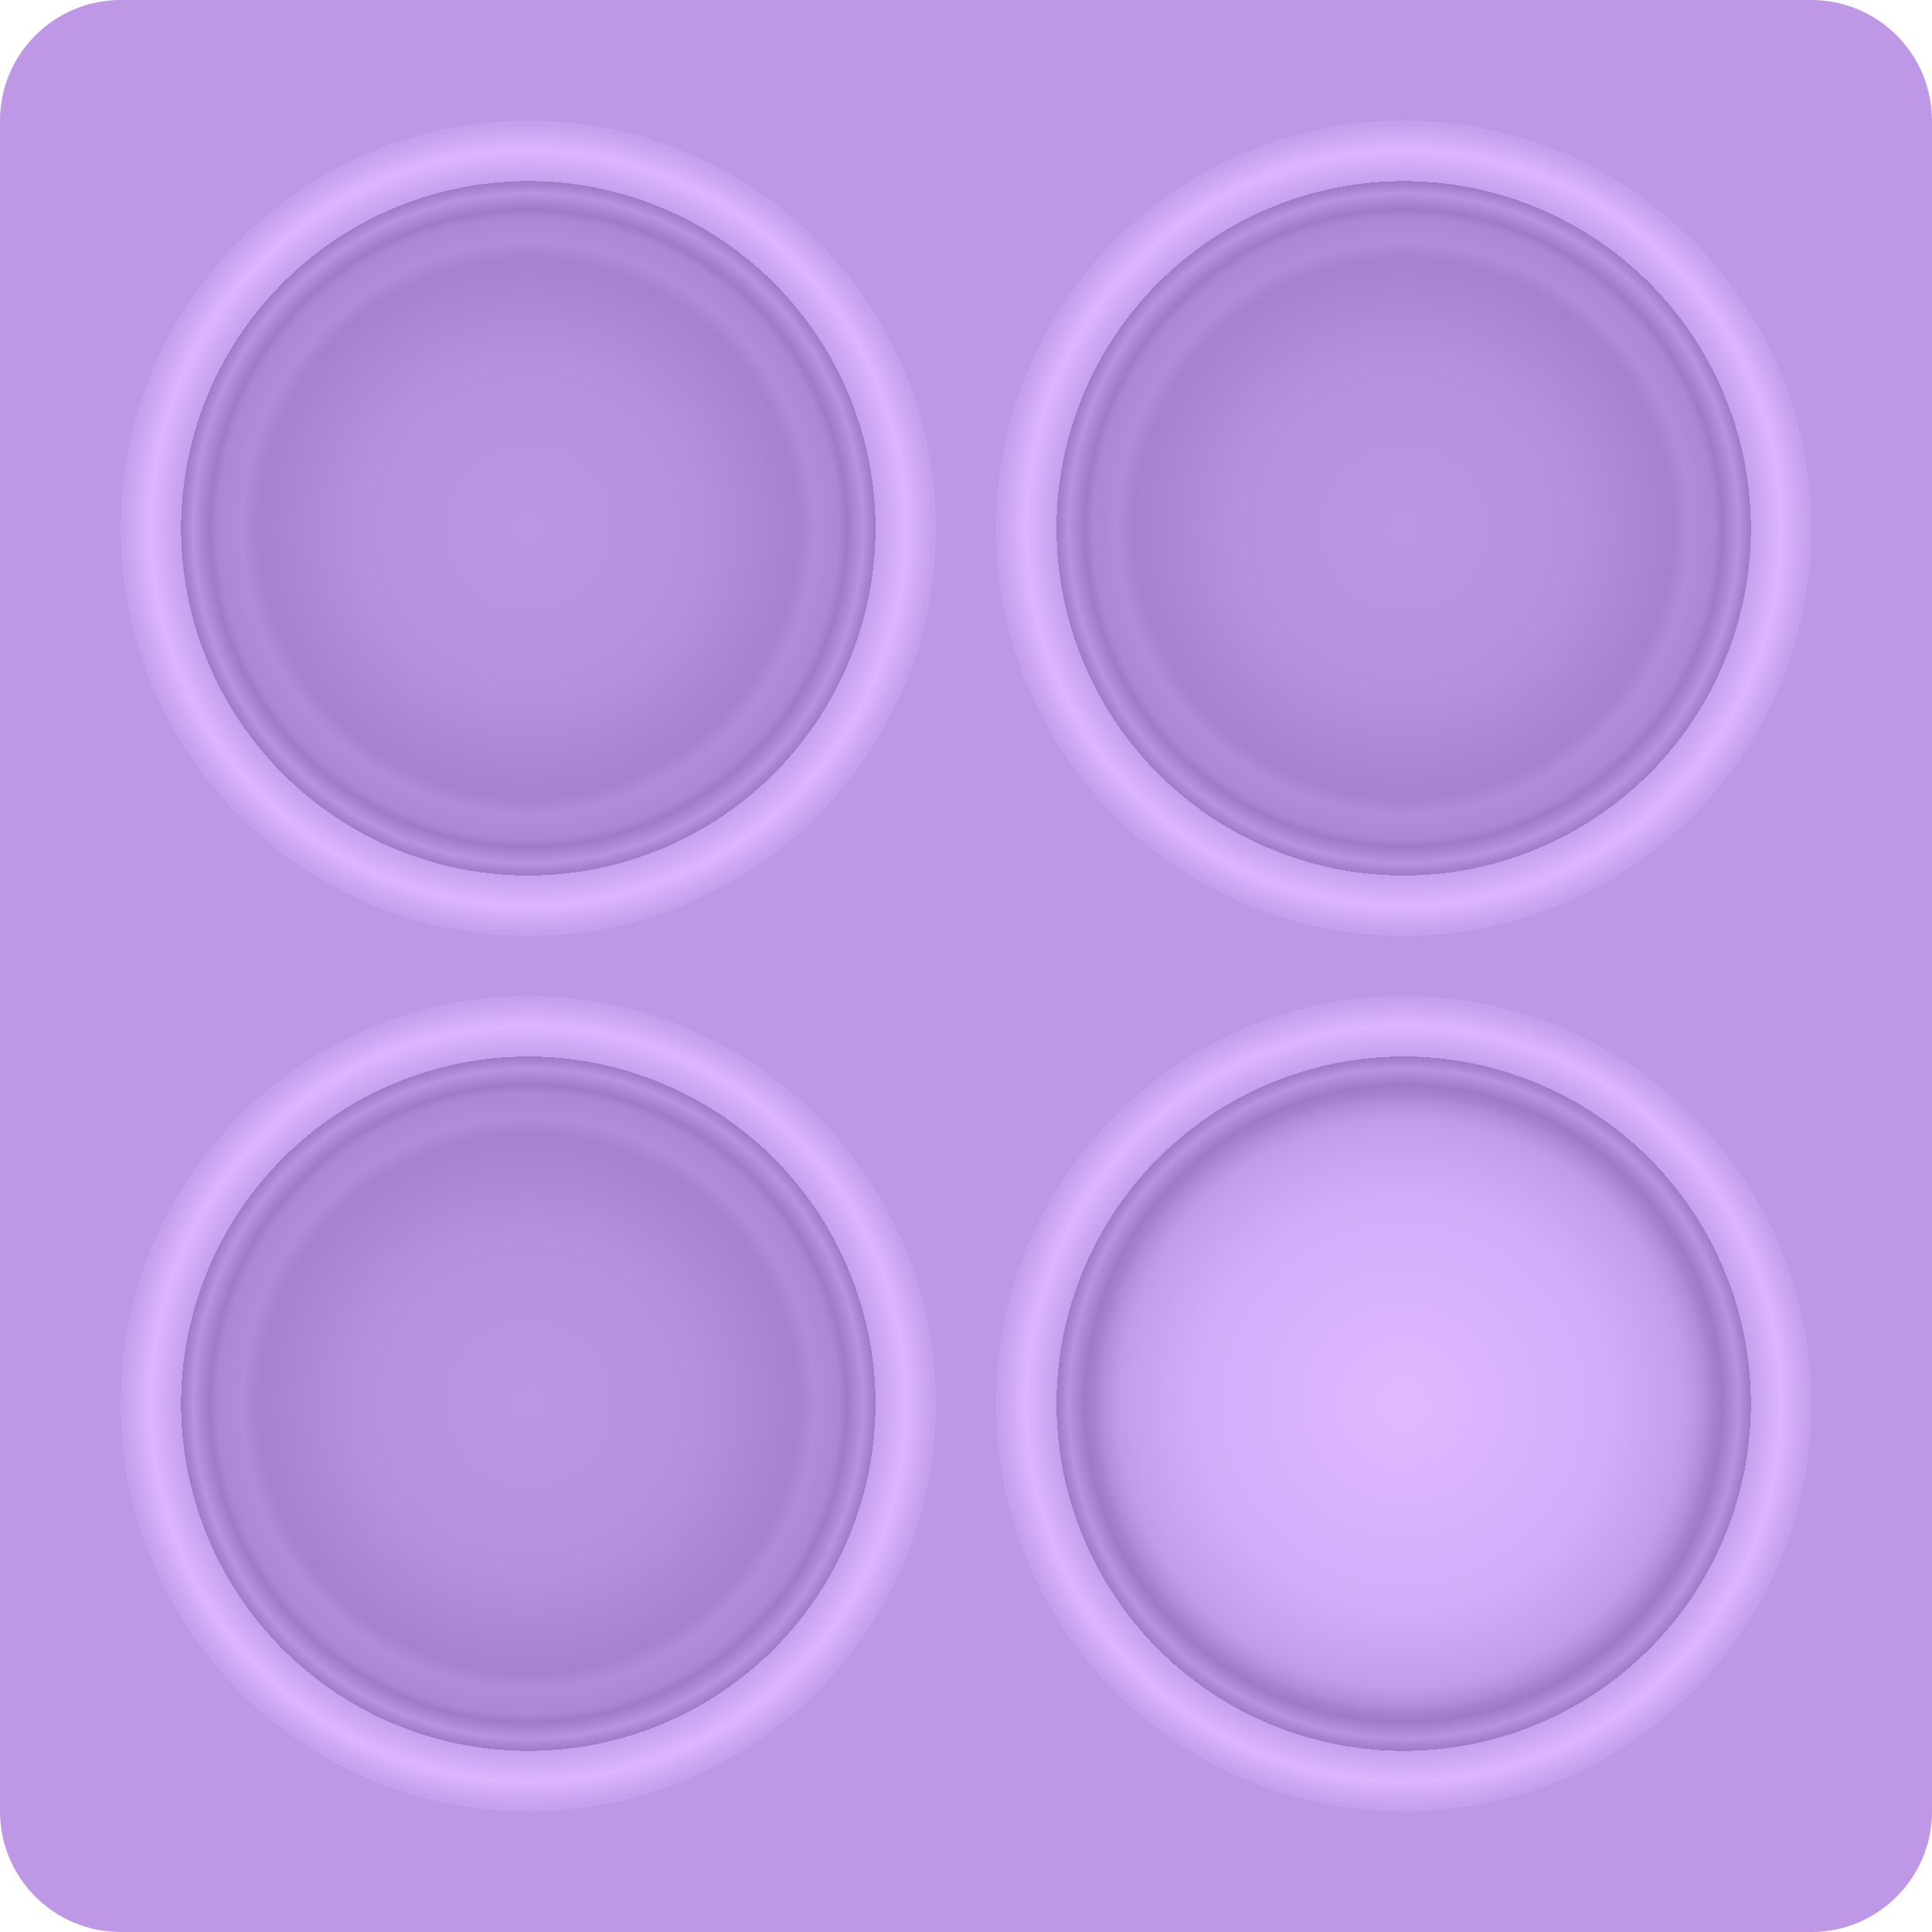
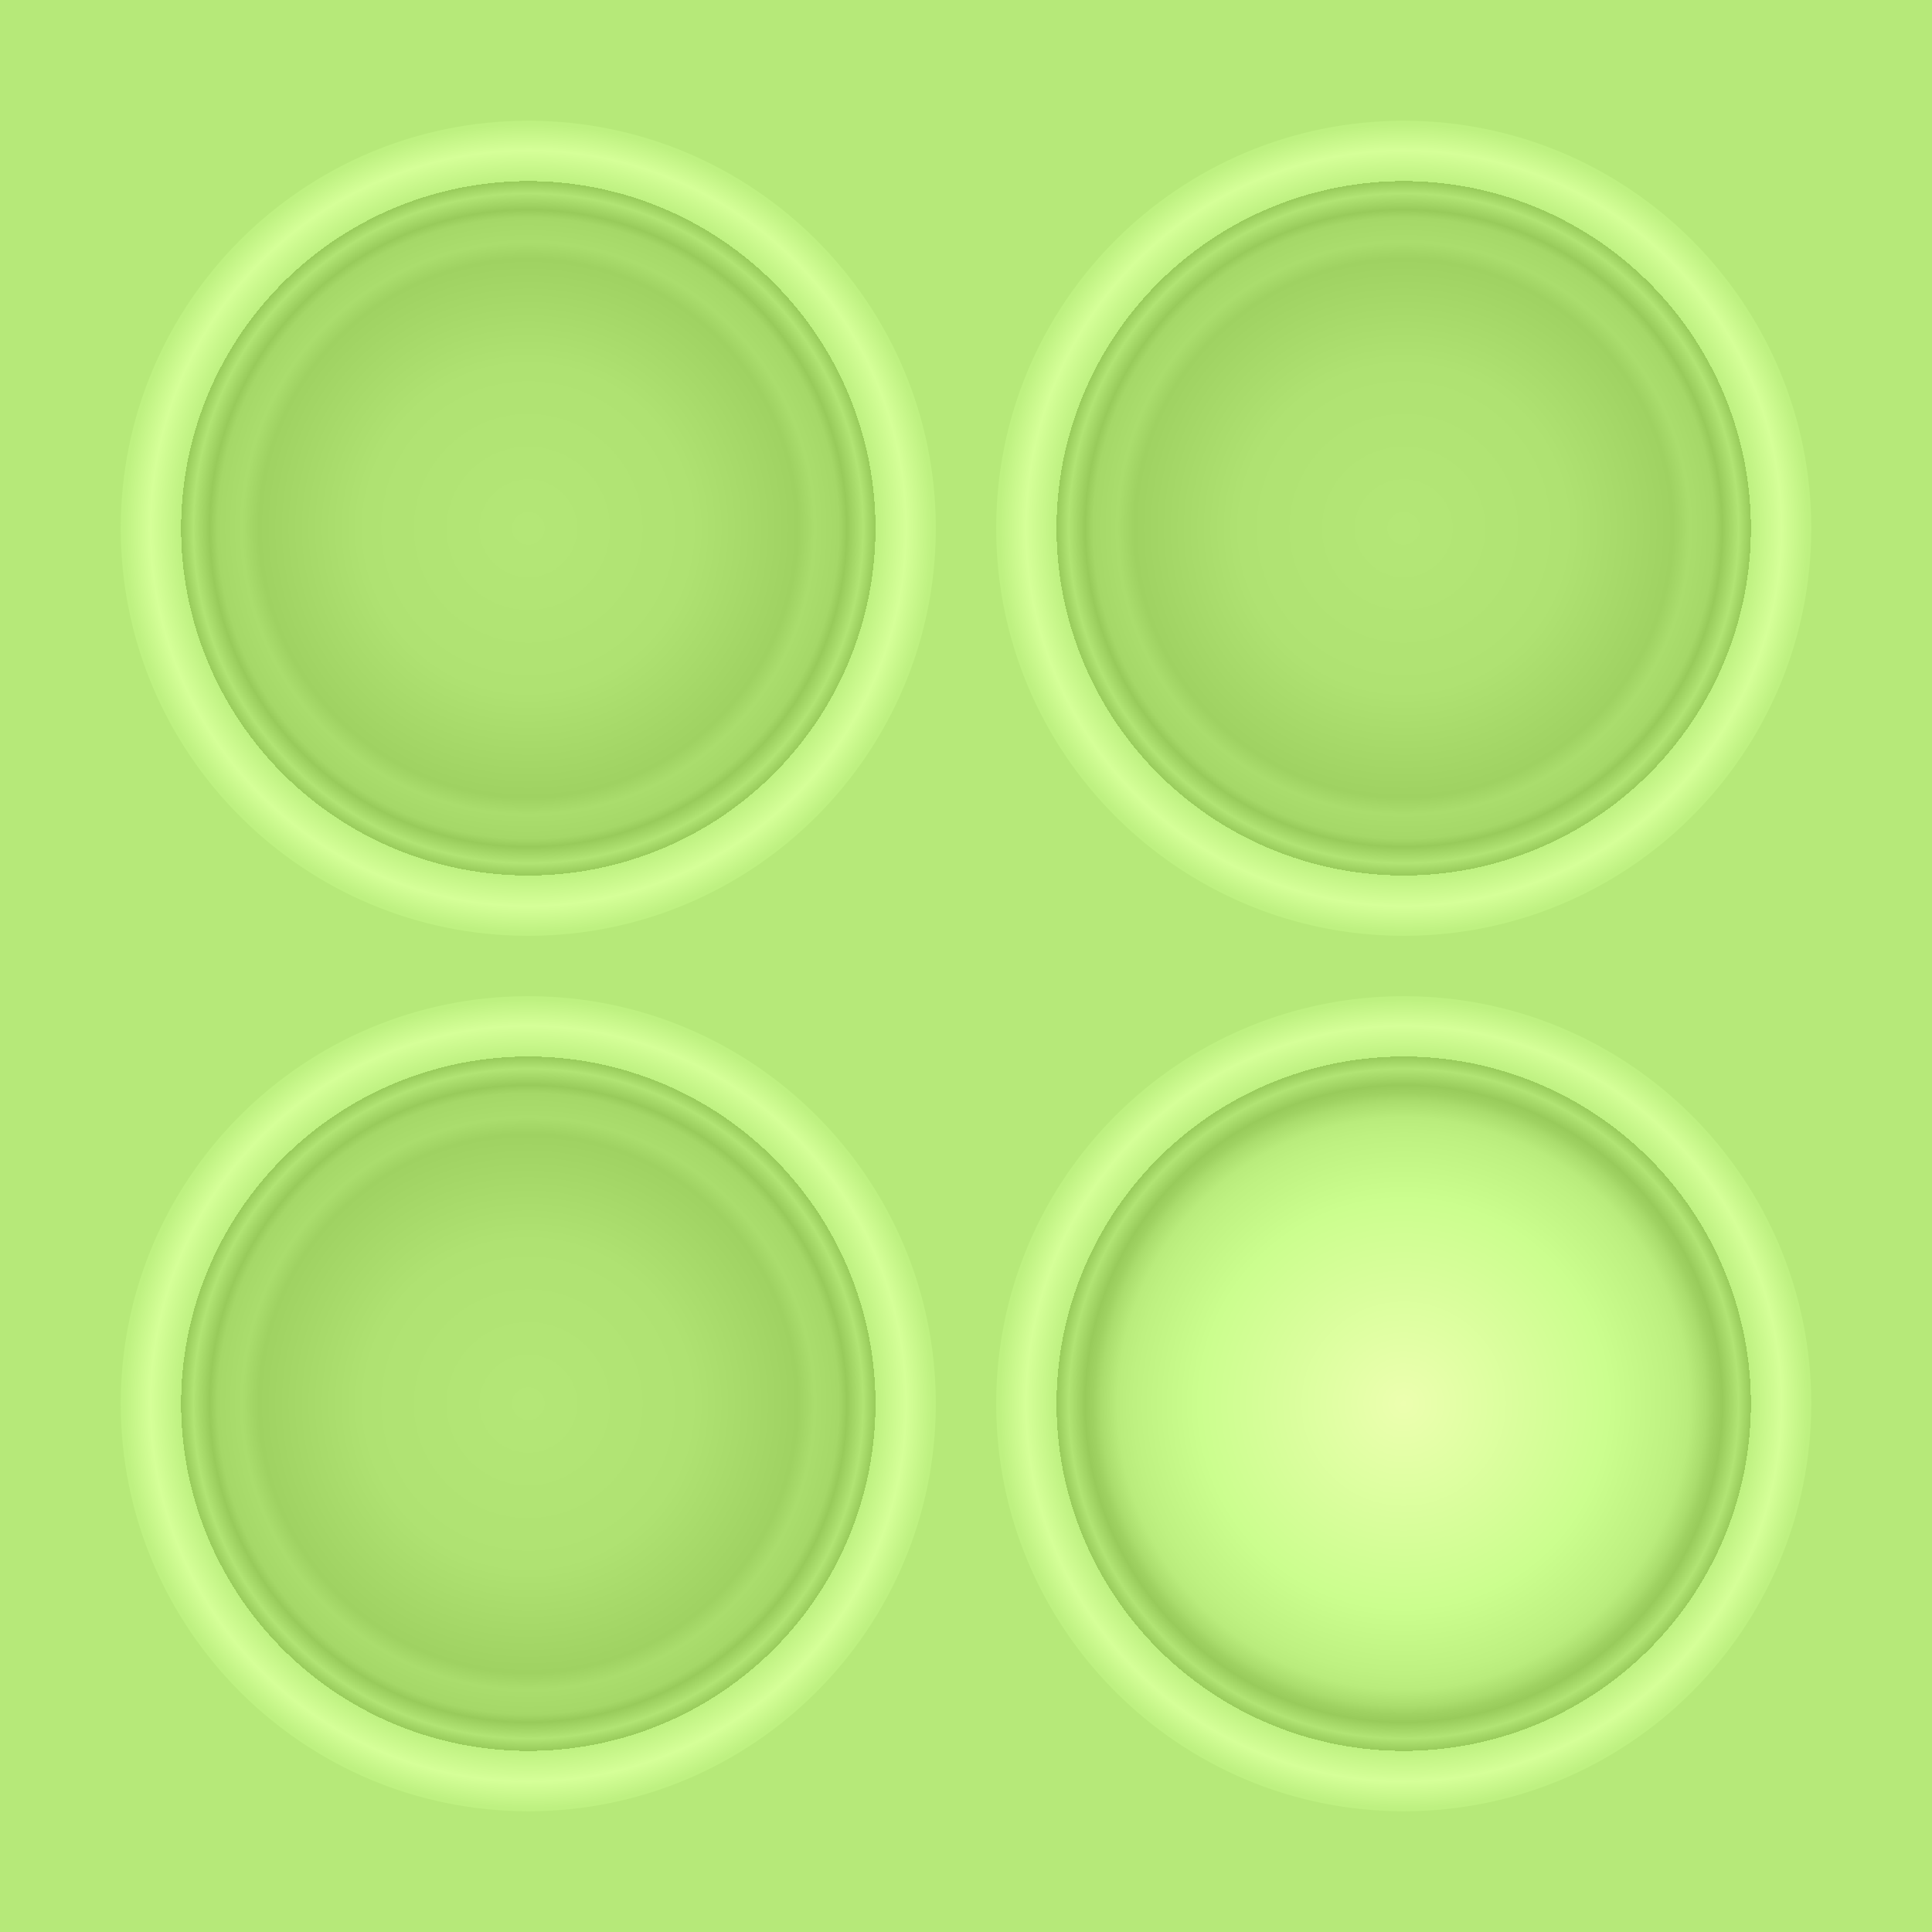
<svg xmlns="http://www.w3.org/2000/svg" viewBox="0 0 512 512">
  <defs>
    <radialGradient id="push">
-       <stop offset="0%" stop-color="#bc95e4" />
-       <stop offset="40%" stop-color="#b790df" />
-       <stop offset="66%" stop-color="#a780cf" />
-       <stop offset="70%" stop-color="#b28bda" />
-       <stop offset="76%" stop-color="#ad86d5" />
-       <stop offset="78%" stop-color="#a079c8" />
-       <stop offset="82%" stop-color="#b992e1" />
-       <stop offset="85%" stop-color="#a079c8" />
-       <stop offset="85%" stop-color="#c69fee" />
-       <stop offset="92.5%" stop-color="#ddb6ff" />
-       <stop offset="99%" stop-color="#c69fee" />
-       <stop offset="100%" stop-color="#c69fee" />
+       <stop offset="0%" stop-color="#b4e777" />
+       <stop offset="40%" stop-color="#afe272" />
+       <stop offset="66%" stop-color="#9fd262" />
+       <stop offset="70%" stop-color="#aadd6d" />
+       <stop offset="76%" stop-color="#a5d868" />
+       <stop offset="78%" stop-color="#98cb5b" />
+       <stop offset="82%" stop-color="#b1e474" />
+       <stop offset="85%" stop-color="#98cb5b" />
+       <stop offset="85%" stop-color="#bef181" />
+       <stop offset="92.5%" stop-color="#d5ff98" />
+       <stop offset="99%" stop-color="#bef181" />
+       <stop offset="100%" stop-color="#bef181" />
    </radialGradient>
    <radialGradient id="pop">
-       <stop offset="0%" stop-color="#e0b9ff" />
-       <stop offset="50%" stop-color="#d3acfb" />
-       <stop offset="66%" stop-color="#c69fee" />
-       <stop offset="70%" stop-color="#c19ae9" />
-       <stop offset="74%" stop-color="#b28bda" />
-       <stop offset="76%" stop-color="#a780cf" />
-       <stop offset="78%" stop-color="#a079c8" />
-       <stop offset="82%" stop-color="#b992e1" />
-       <stop offset="85%" stop-color="#a079c8" />
-       <stop offset="85%" stop-color="#c69fee" />
-       <stop offset="92.5%" stop-color="#ddb6ff" />
-       <stop offset="99%" stop-color="#c69fee" />
-       <stop offset="100%" stop-color="#c69fee" />
+       <stop offset="0%" stop-color="#ecffaf" />
+       <stop offset="50%" stop-color="#cbfe8e" />
+       <stop offset="66%" stop-color="#bef181" />
+       <stop offset="70%" stop-color="#b9ec7c" />
+       <stop offset="74%" stop-color="#aadd6d" />
+       <stop offset="76%" stop-color="#9fd262" />
+       <stop offset="78%" stop-color="#98cb5b" />
+       <stop offset="82%" stop-color="#b1e474" />
+       <stop offset="85%" stop-color="#98cb5b" />
+       <stop offset="85%" stop-color="#bef181" />
+       <stop offset="92.5%" stop-color="#d5ff98" />
+       <stop offset="99%" stop-color="#bef181" />
+       <stop offset="100%" stop-color="#bef181" />
    </radialGradient>
  </defs>
-   <rect width="100%" height="100%" fill="#be97e6" rx="32" ry="32" />
+   <rect width="100%" height="100%" fill="#b6e979" />
  <circle cx="140" cy="140" r="108" fill="url('#push')" />
  <circle cx="372" cy="140" r="108" fill="url('#push')" />
  <circle cx="140" cy="372" r="108" fill="url('#push')" />
  <circle cx="372" cy="372" r="108" fill="url('#pop')" />
</svg>
